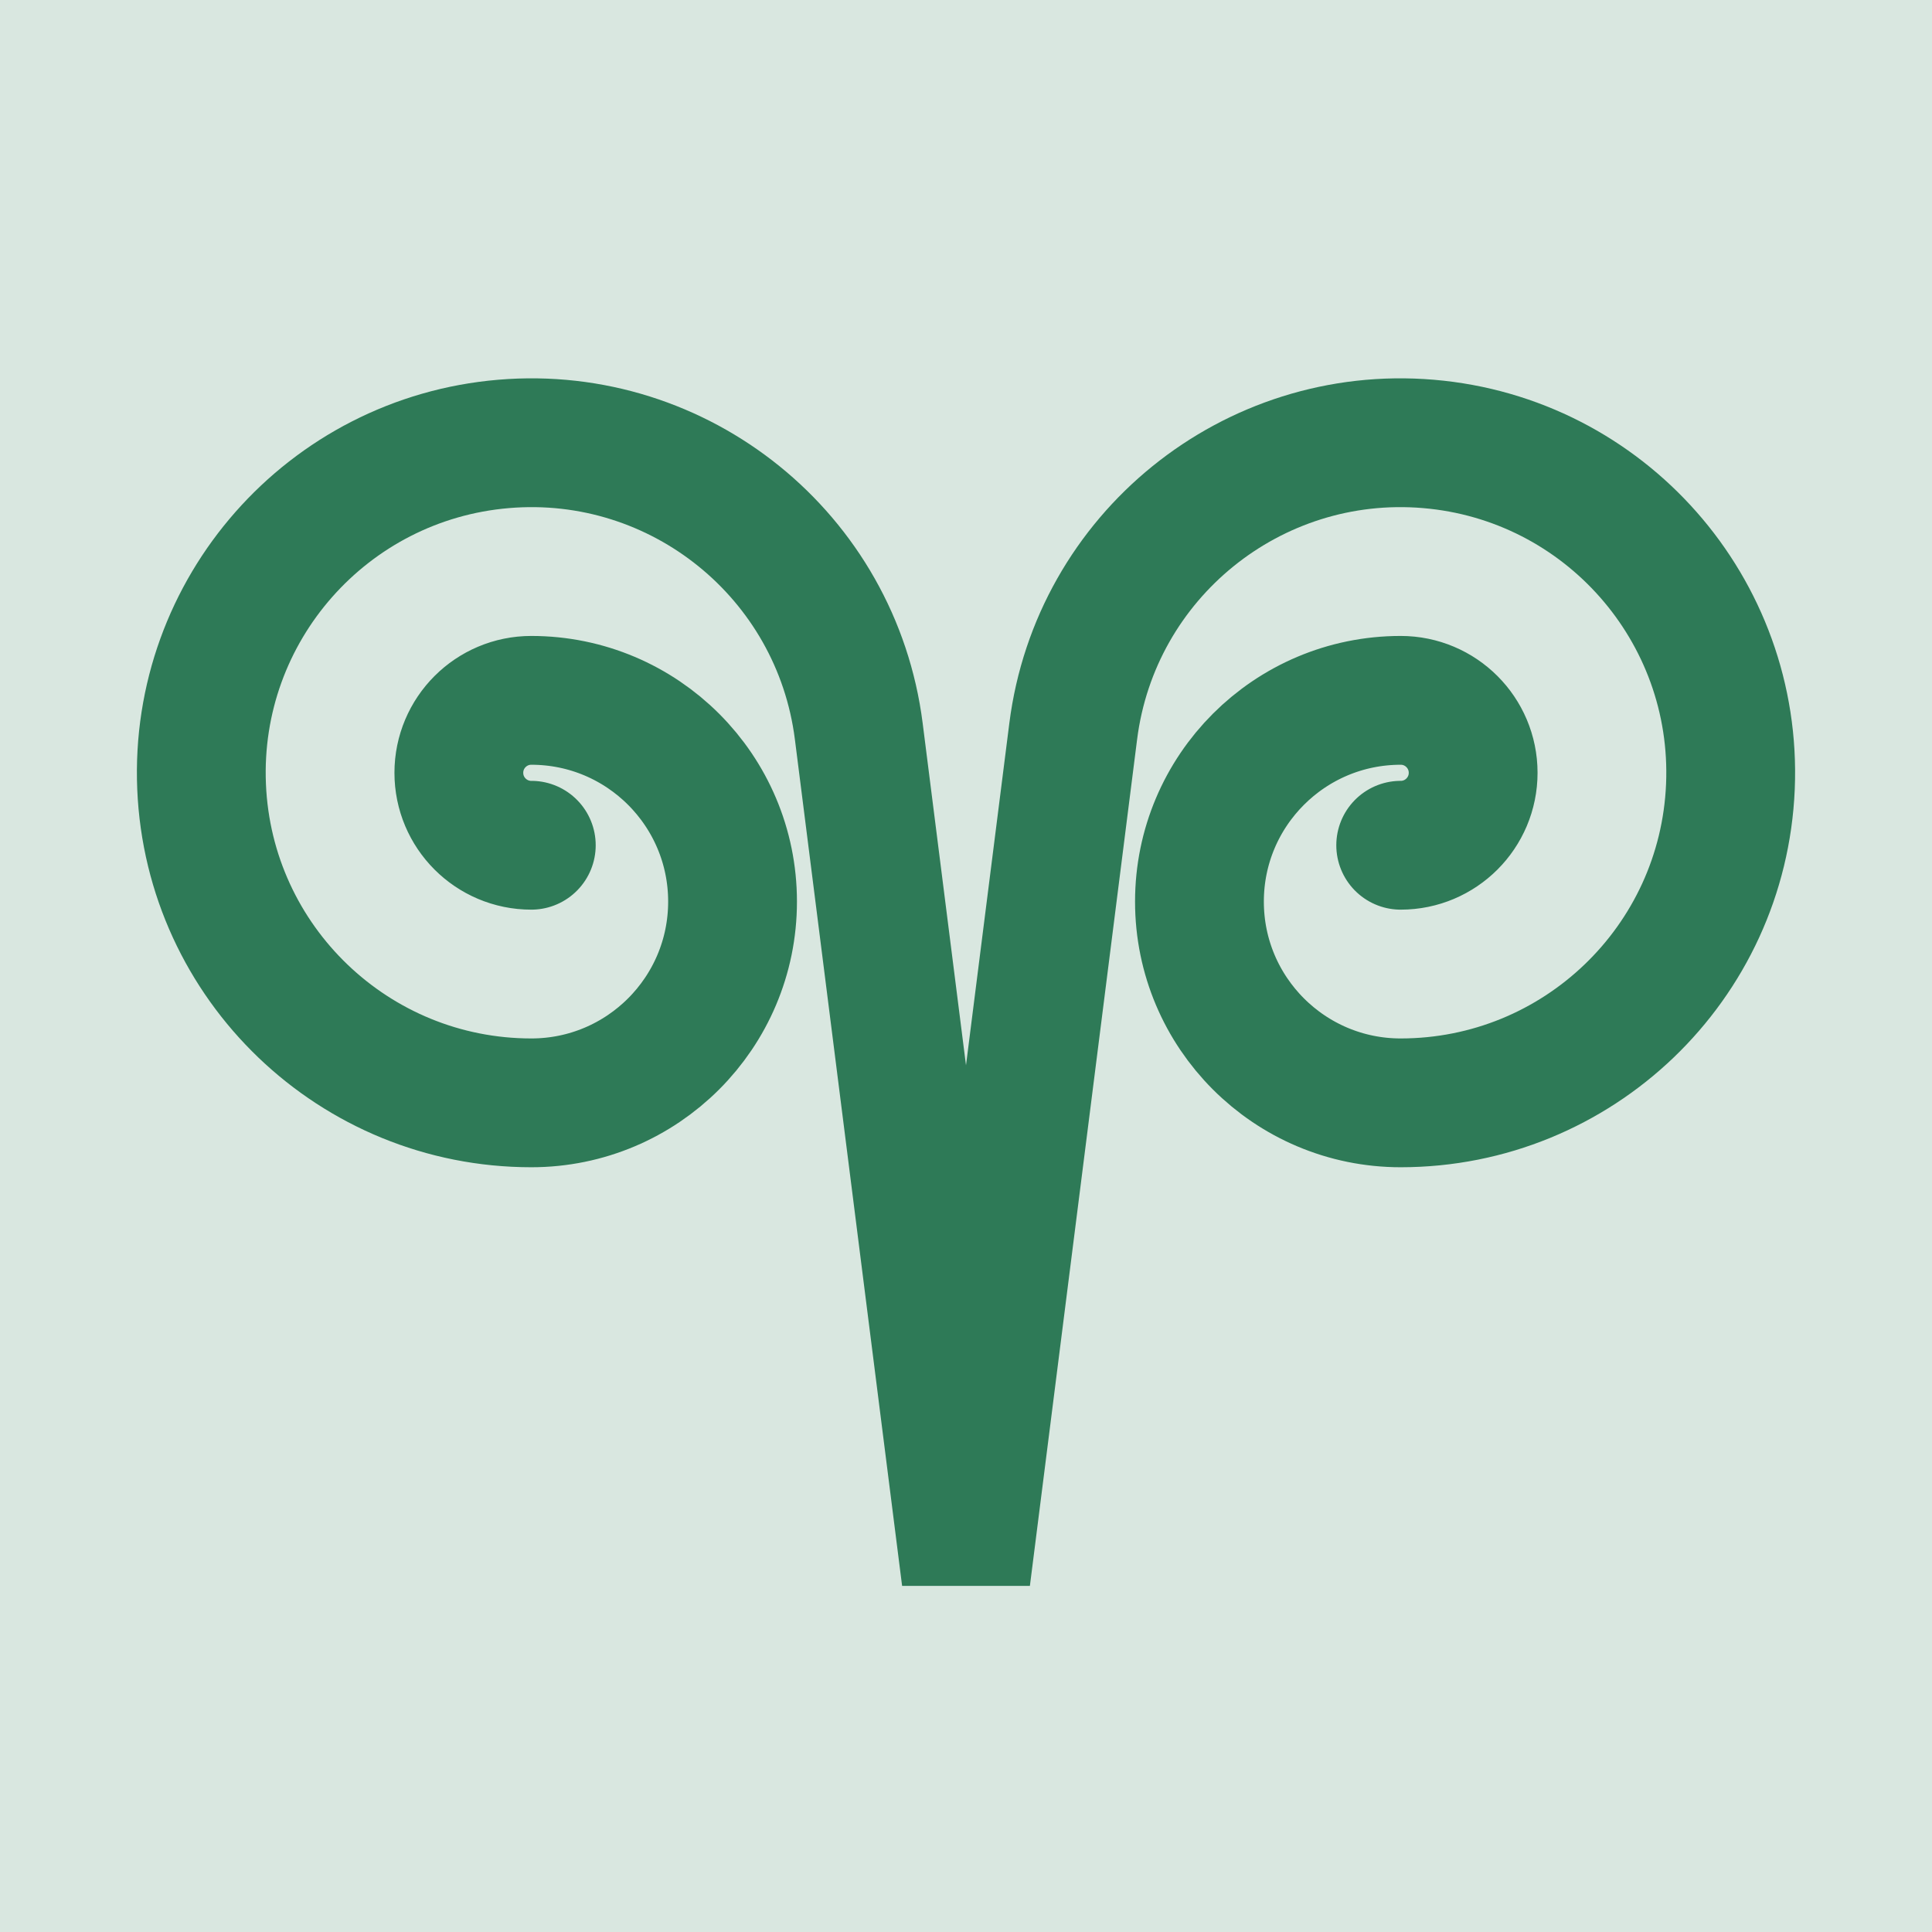
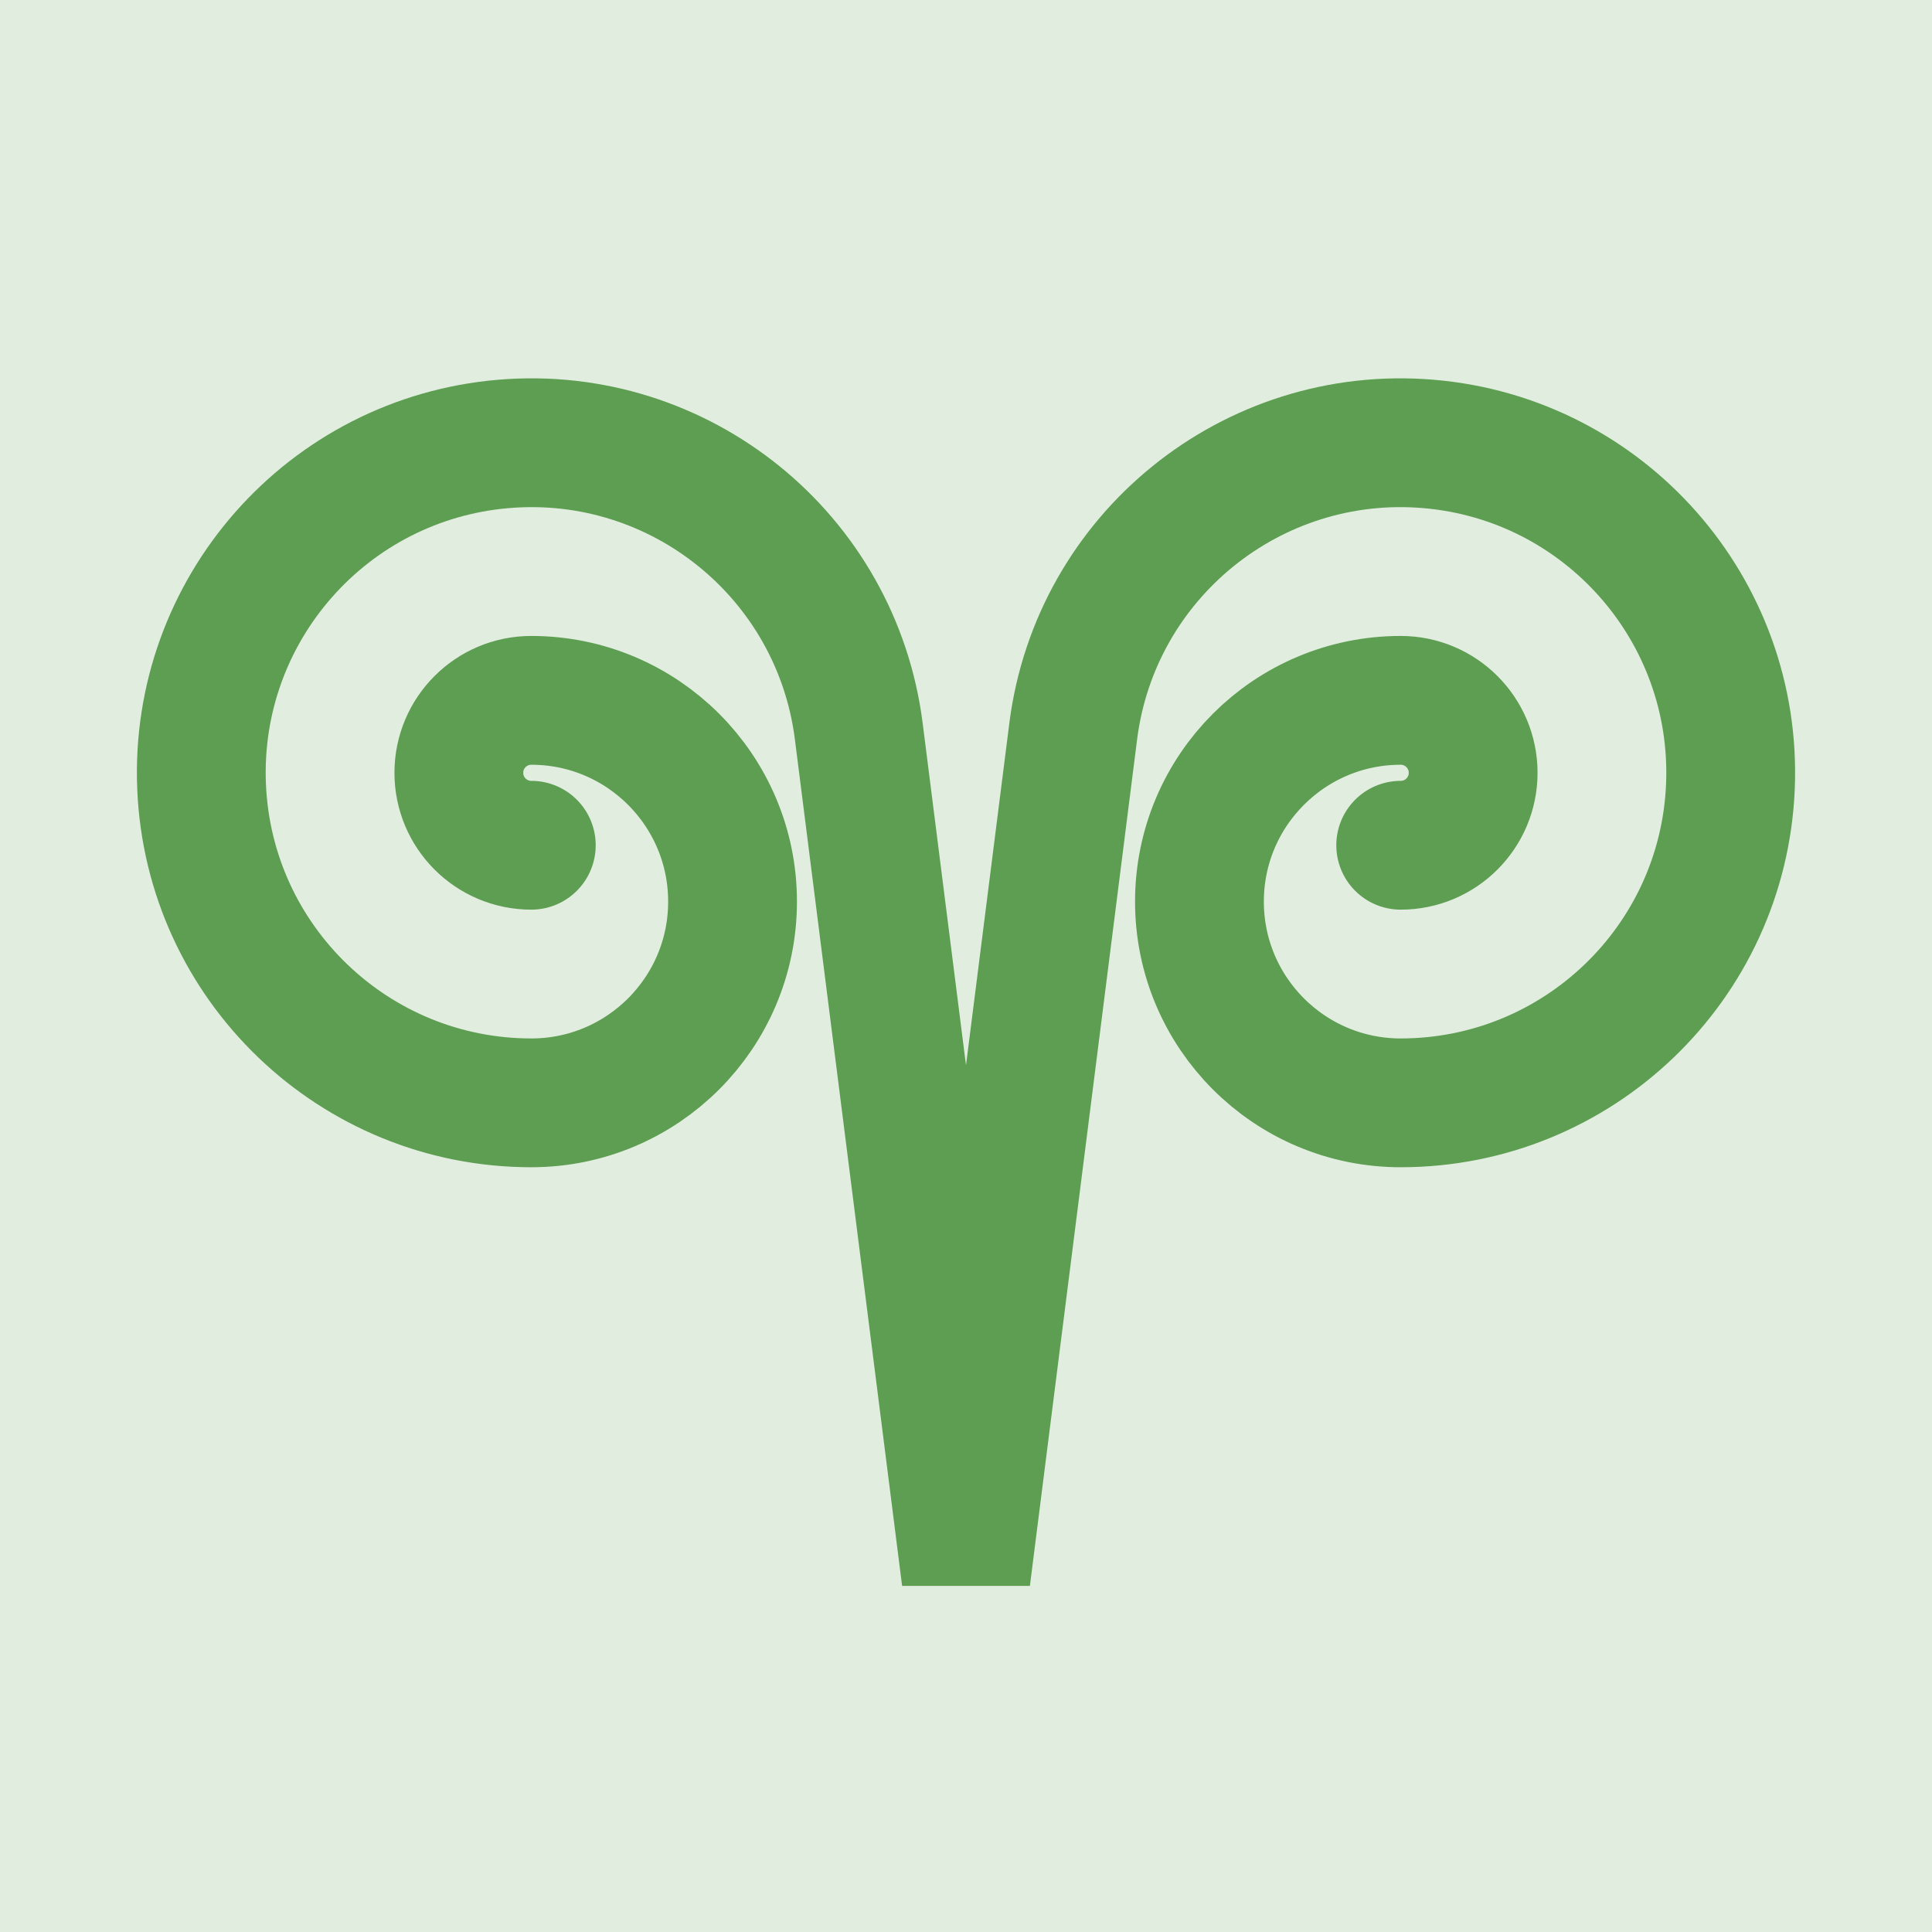
<svg xmlns="http://www.w3.org/2000/svg" viewBox="0 0 120 120" width="120" height="120">
-   <rect width="120" height="120" fill="#2E7A57" fill-opacity="0.18" />
-   <path d="M33 52.5A4.5 4.5 0 0 1 33 43.5A12.5 12.5 0 0 1 33 68.5A20.5 20.5 0 1 1 53.34 45.42L60 98L66.66 45.42A20.5 20.5 0 1 1 87 68.5A12.5 12.5 0 0 1 87 43.5A4.5 4.5 0 0 1 87 52.5" fill="none" stroke="#2E7A57" stroke-width="8" stroke-linejoin="miter" stroke-linecap="round" stroke-miterlimit="4" />
+   <rect width="120" height="120" fill="#5E9E52" fill-opacity="0.18" />
+   <path d="M33 52.5A4.5 4.5 0 0 1 33 43.5A12.5 12.5 0 0 1 33 68.5A20.5 20.5 0 1 1 53.34 45.42L60 98L66.66 45.42A20.5 20.5 0 1 1 87 68.5A12.5 12.5 0 0 1 87 43.5A4.5 4.5 0 0 1 87 52.5" fill="none" stroke="#5E9E52" stroke-width="8" stroke-linejoin="miter" stroke-linecap="round" stroke-miterlimit="4" />
</svg>
